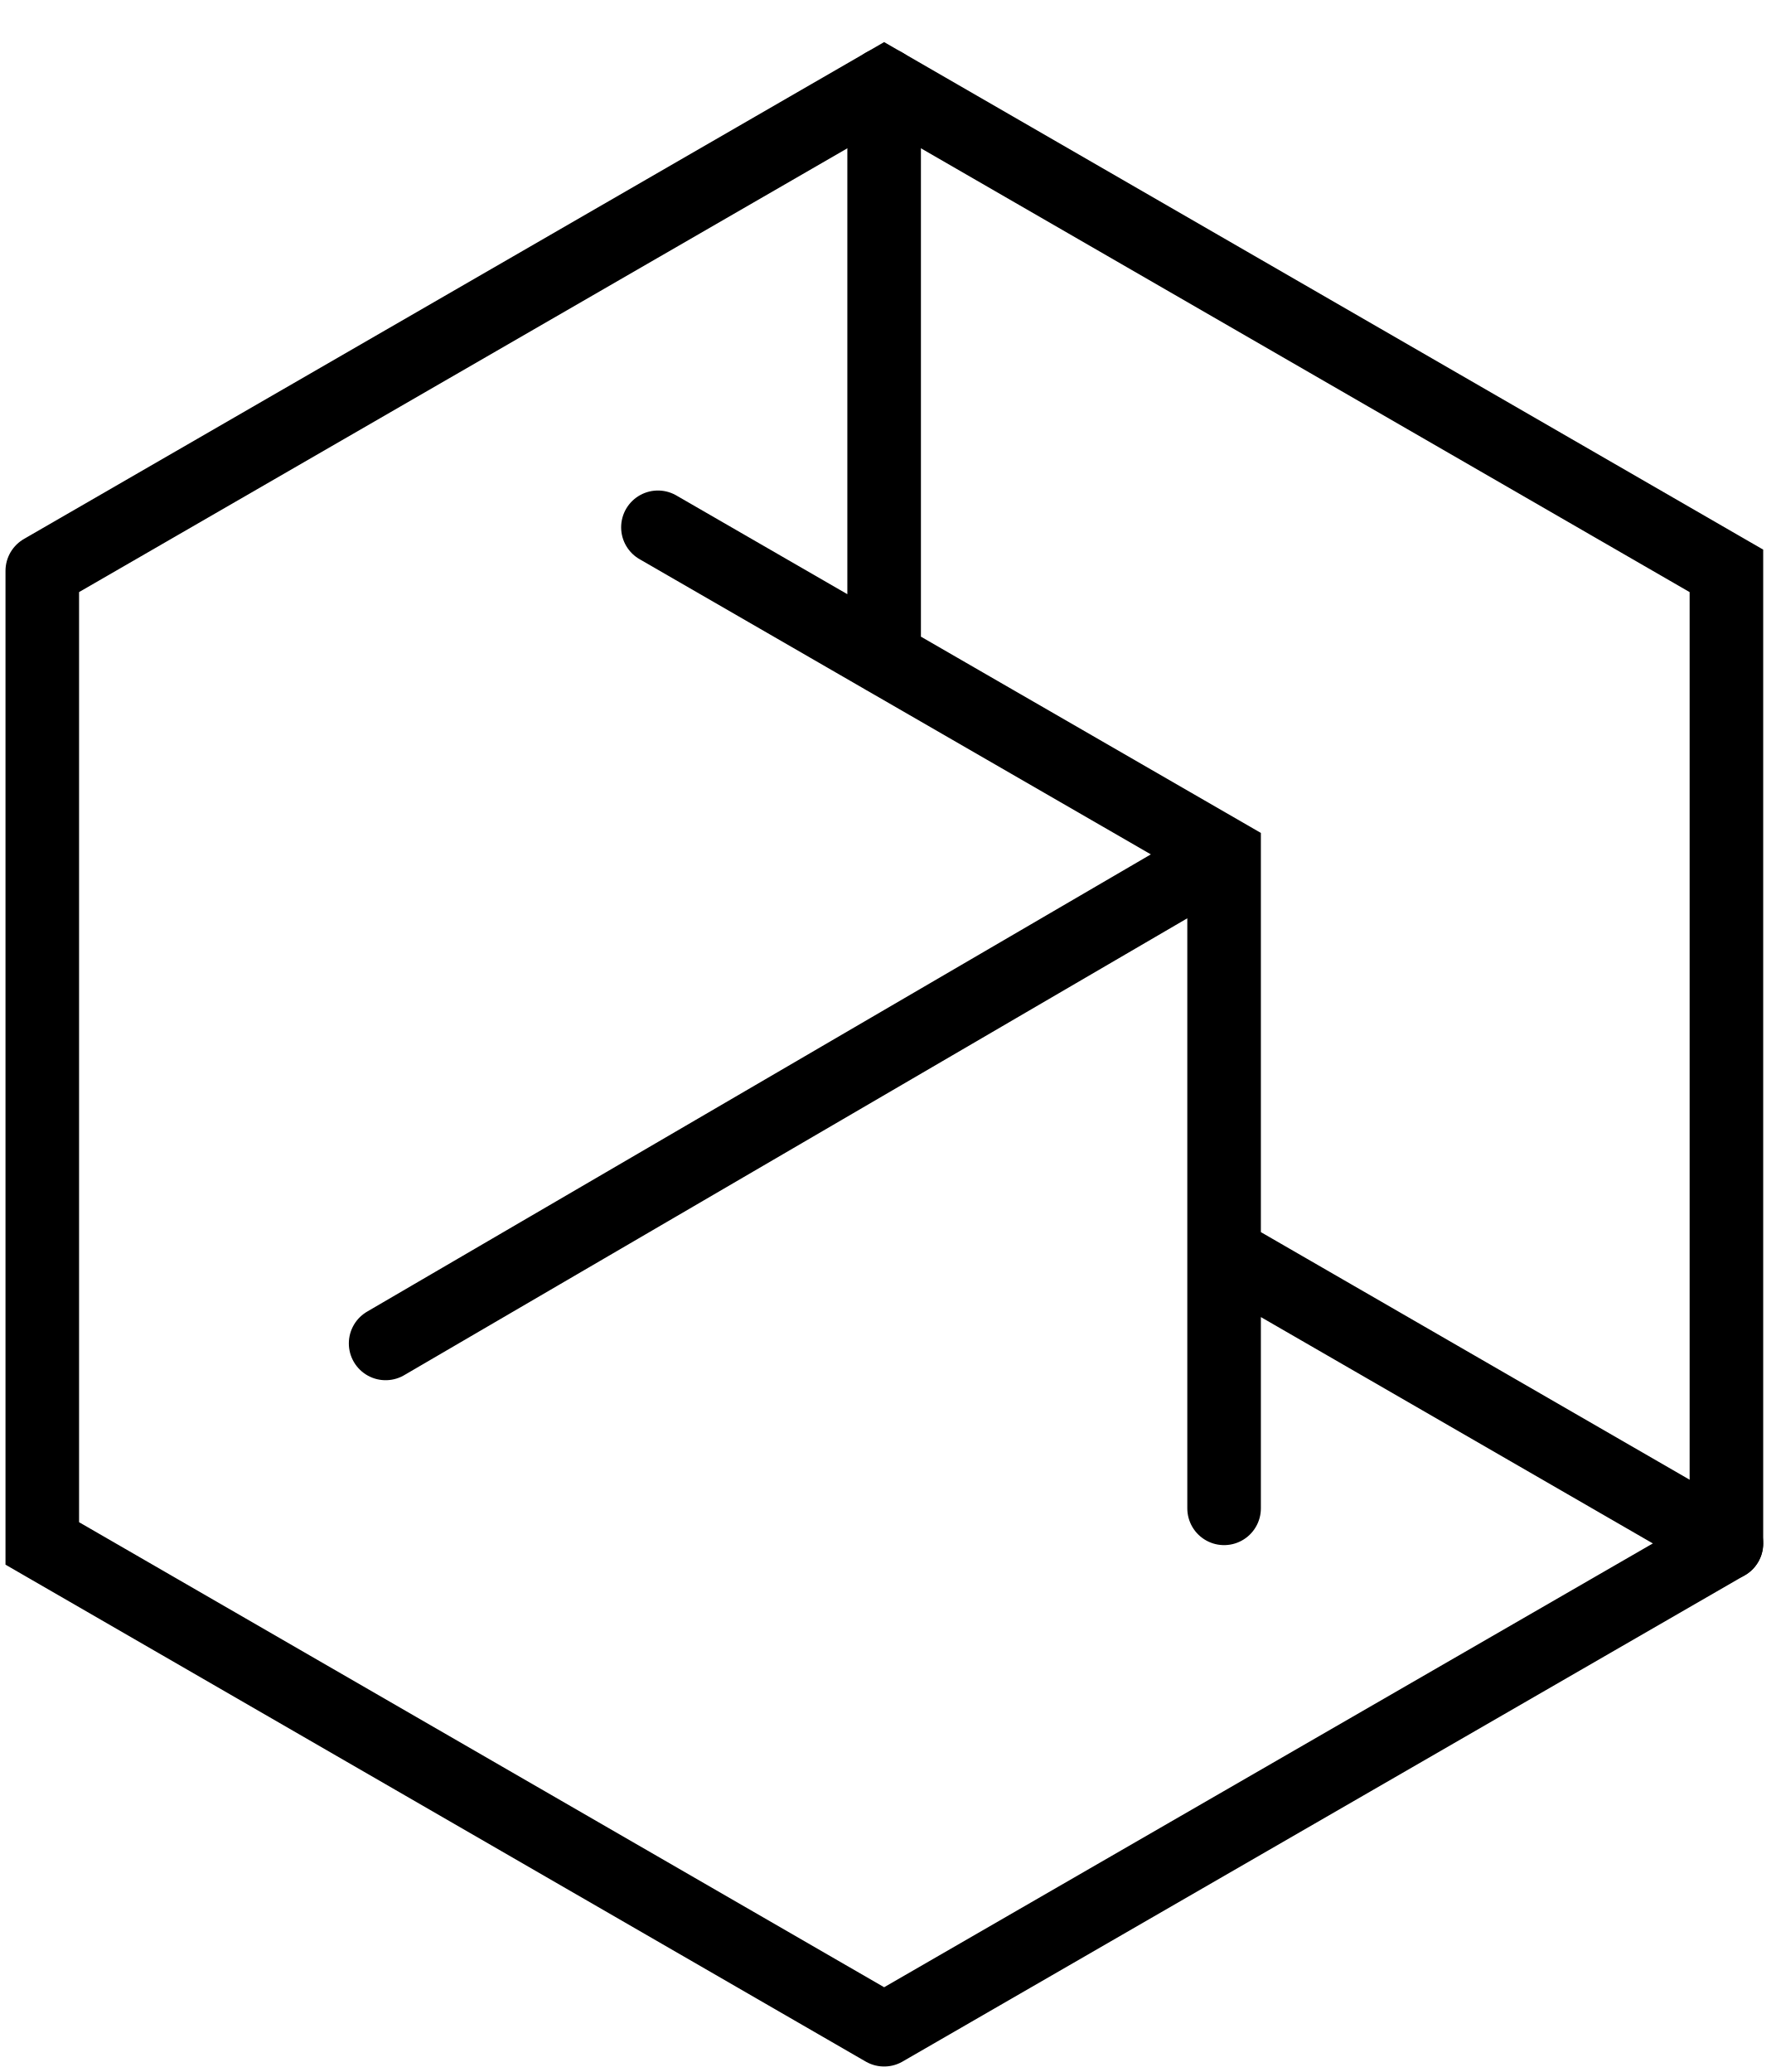
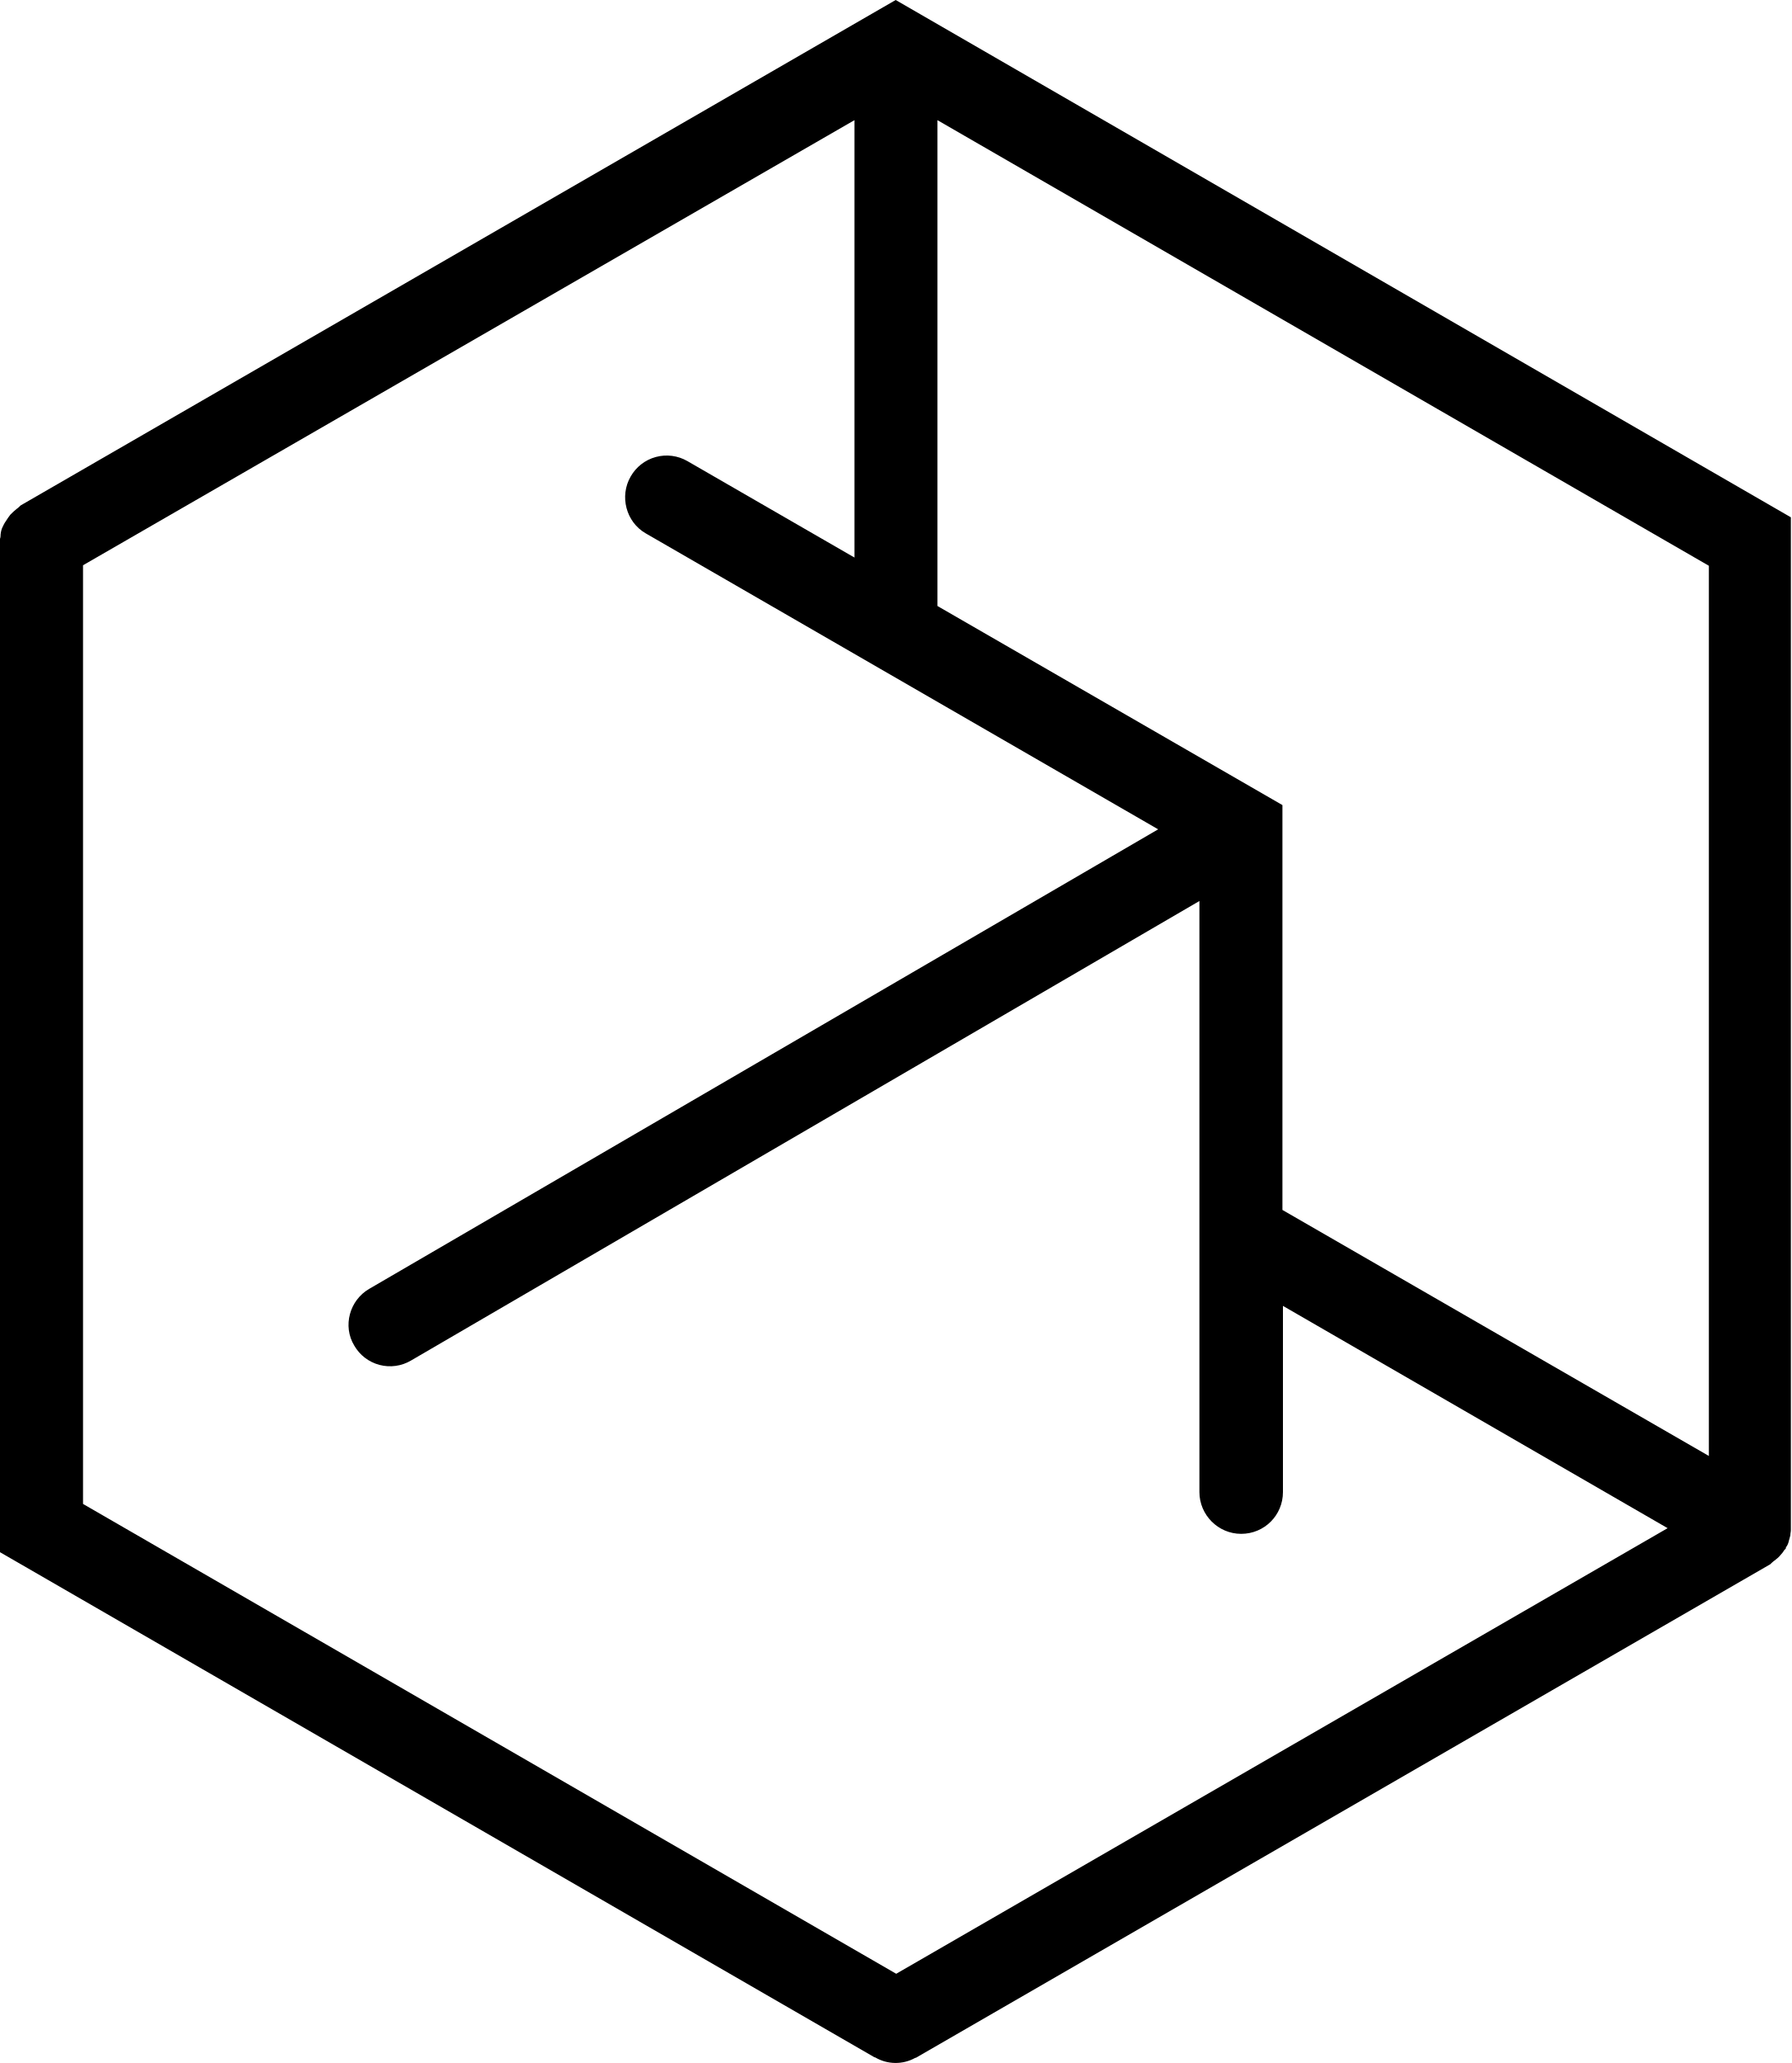
- <svg xmlns="http://www.w3.org/2000/svg" viewBox="0 0 42 49" fill="none">
-   <path d="M1 13.5v23L20.91 48M40.83 36.5v-23L20.91 2 1 13.5M20.91 48l19.92-11.5" stroke="currentColor" stroke-width="1.74" stroke-miterlimit="10" stroke-linecap="round" />
-   <path d="M28.95 35.67V20.2l-13.39-7.73M28.95 29.64l11.88 6.86M20.91 2v13.56M9.12 31.77l18.65-10.88" stroke="currentColor" stroke-width="1.74" stroke-miterlimit="10" stroke-linecap="round" />
+ <svg xmlns="http://www.w3.org/2000/svg" viewBox="0 0 34.75 40">
+   <path d="M.4 9.8s-.05.05-.08.07c-.04.03-.08.07-.12.11-.03.04-.06.08-.09.13-.03.04-.05.09-.07.13-.02.05-.03.11-.03.16 0 .03-.02.06-.02.1v19.59l16.97 9.8h.01a.782.782 0 0 0 .78.01h.01l16.57-9.57s.05-.05.08-.07c.04-.03.09-.07.12-.11a.55.55 0 0 0 .07-.09c0-.01.02-.02.03-.03 0-.01 0-.03.02-.05a.3.3 0 0 0 .04-.1l.03-.11c0-.04.01-.07.01-.1V10.03L17.37 0 .4 9.8Zm1.21 1.16 14.96-8.63v8.48l-3.24-1.87a.803.803 0 0 0-1.1.3c-.22.38-.09.88.29 1.1l9.94 5.74-15.3 8.91c-.38.22-.52.72-.29 1.1a.8.8 0 0 0 1.1.29l15.29-8.91v11.46c0 .44.36.81.81.81s.81-.36.81-.81v-3.61l7.46 4.31-14.96 8.64-15.77-9.11v-18.2Zm31.53 17.27-8.27-4.77v-7.85l-6.69-3.86V2.33l14.96 8.64v17.26Z" />
</svg>
